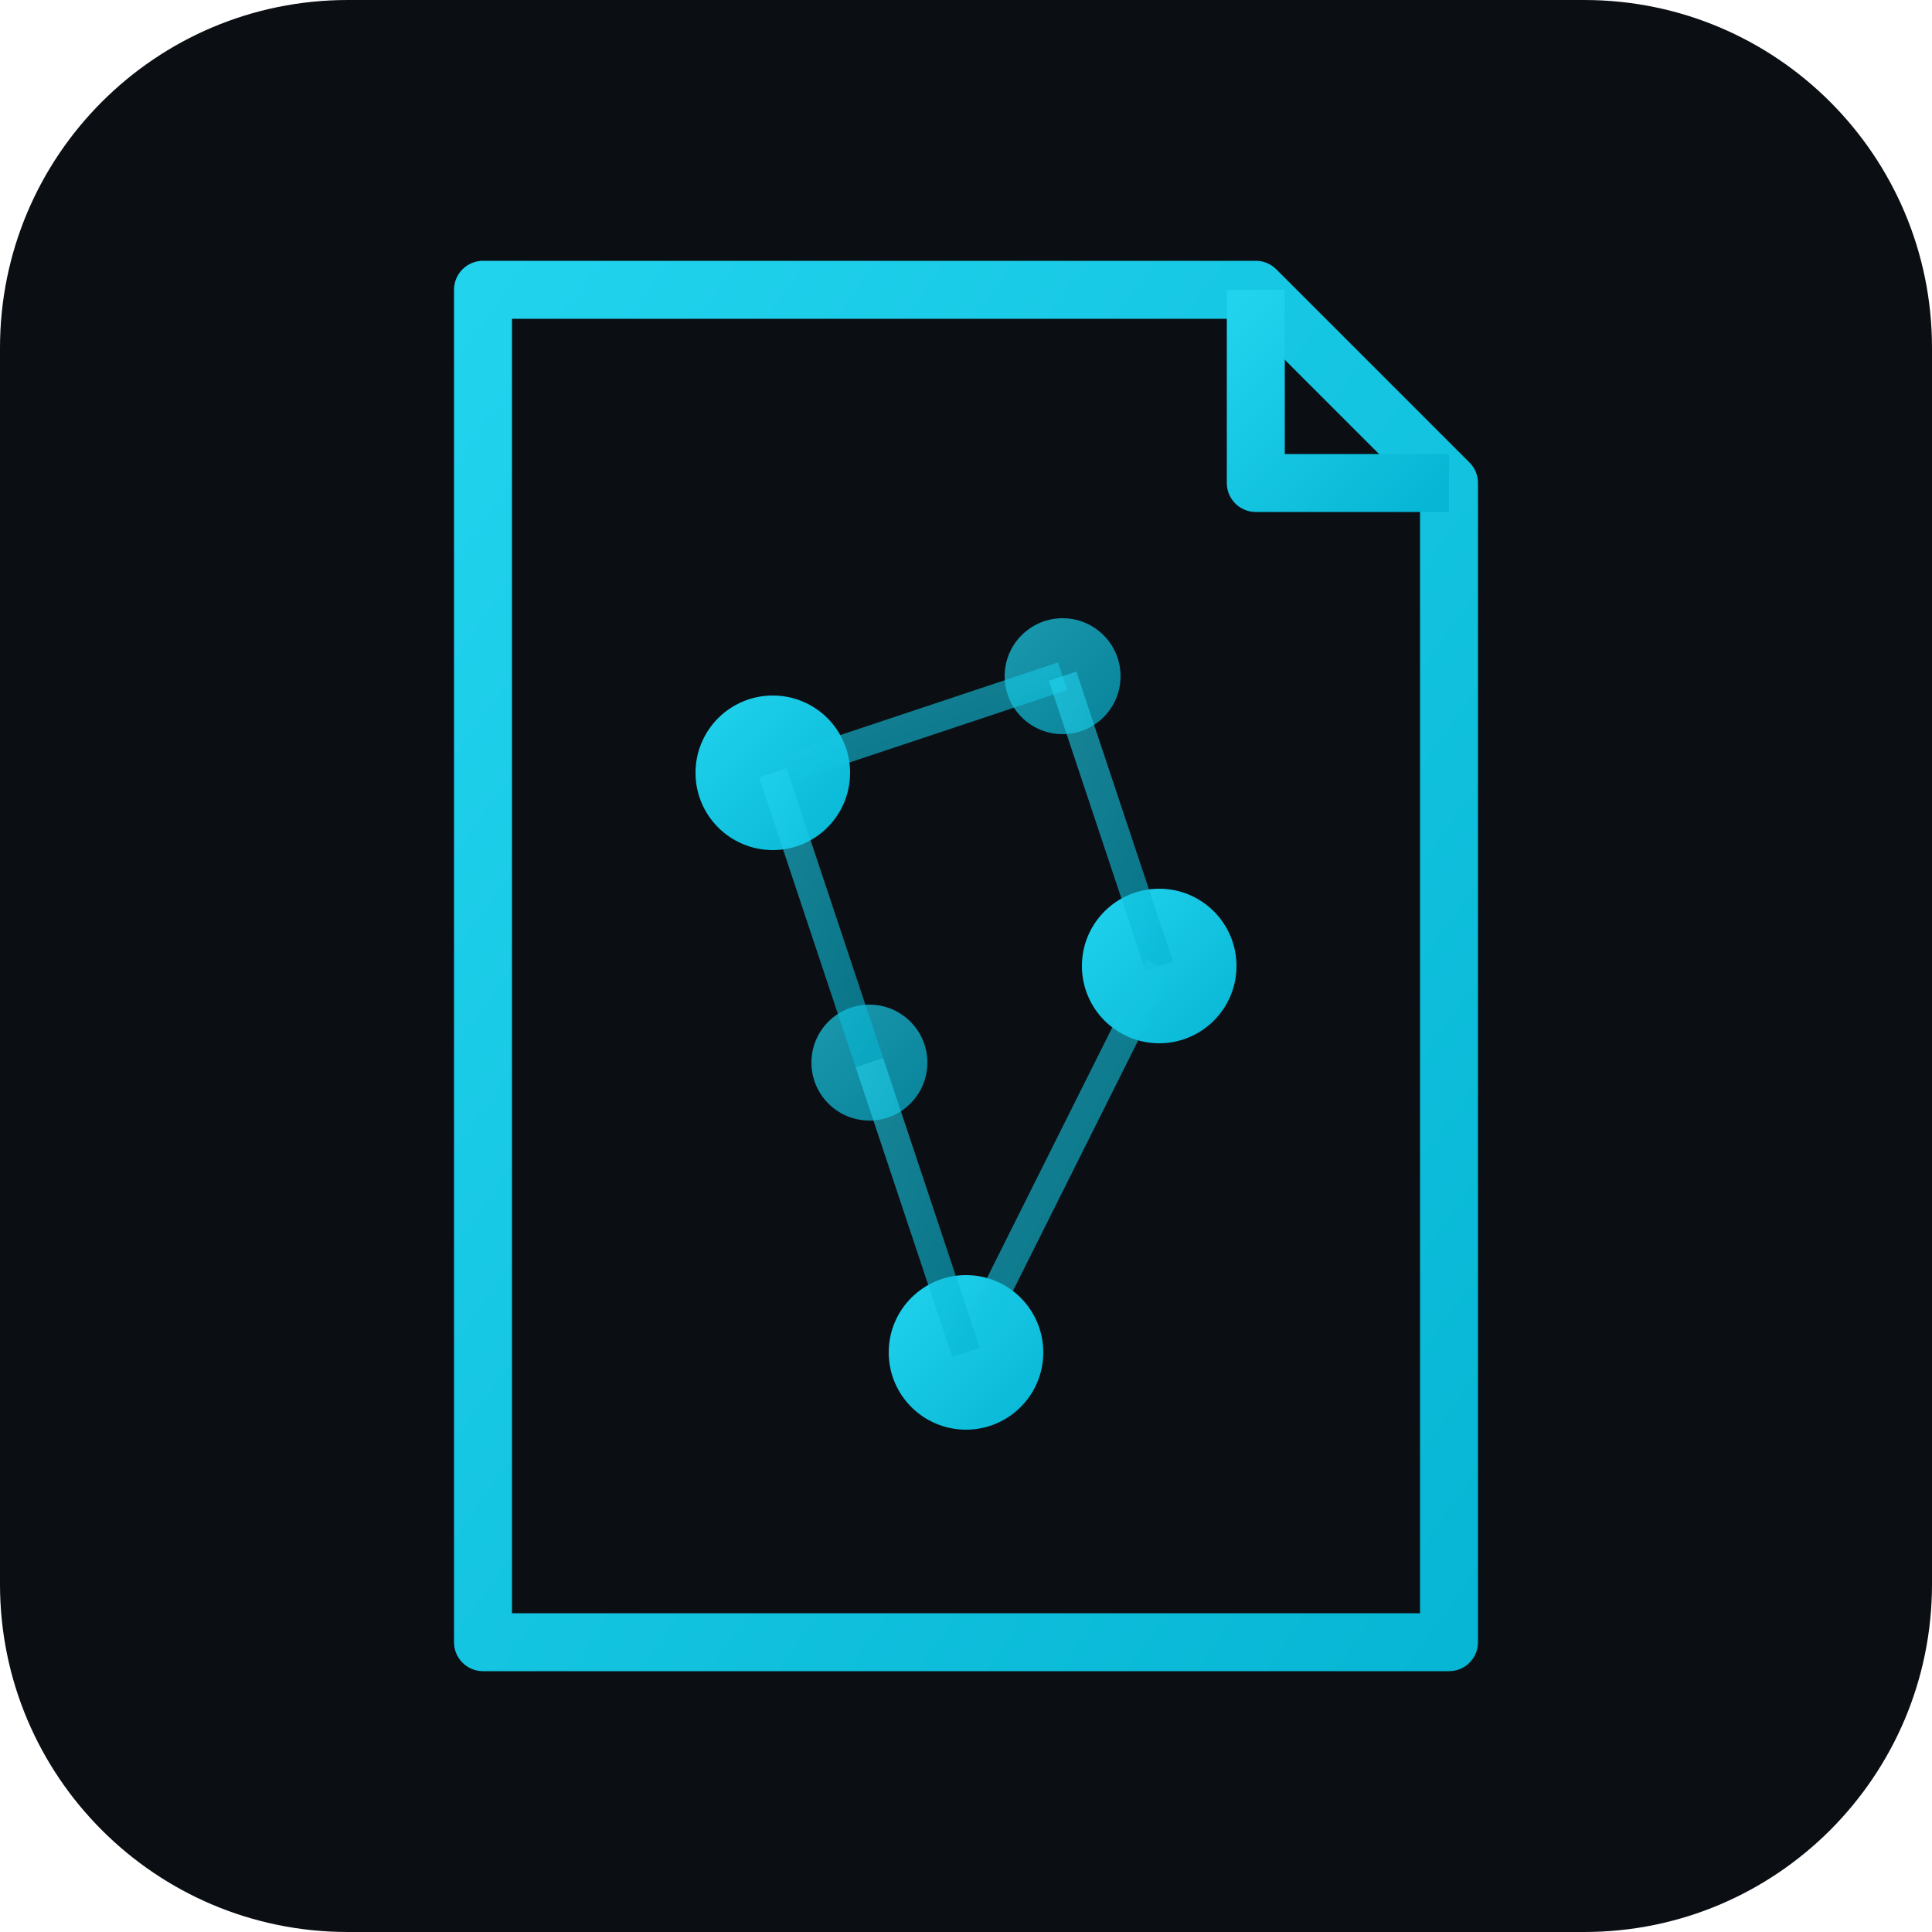
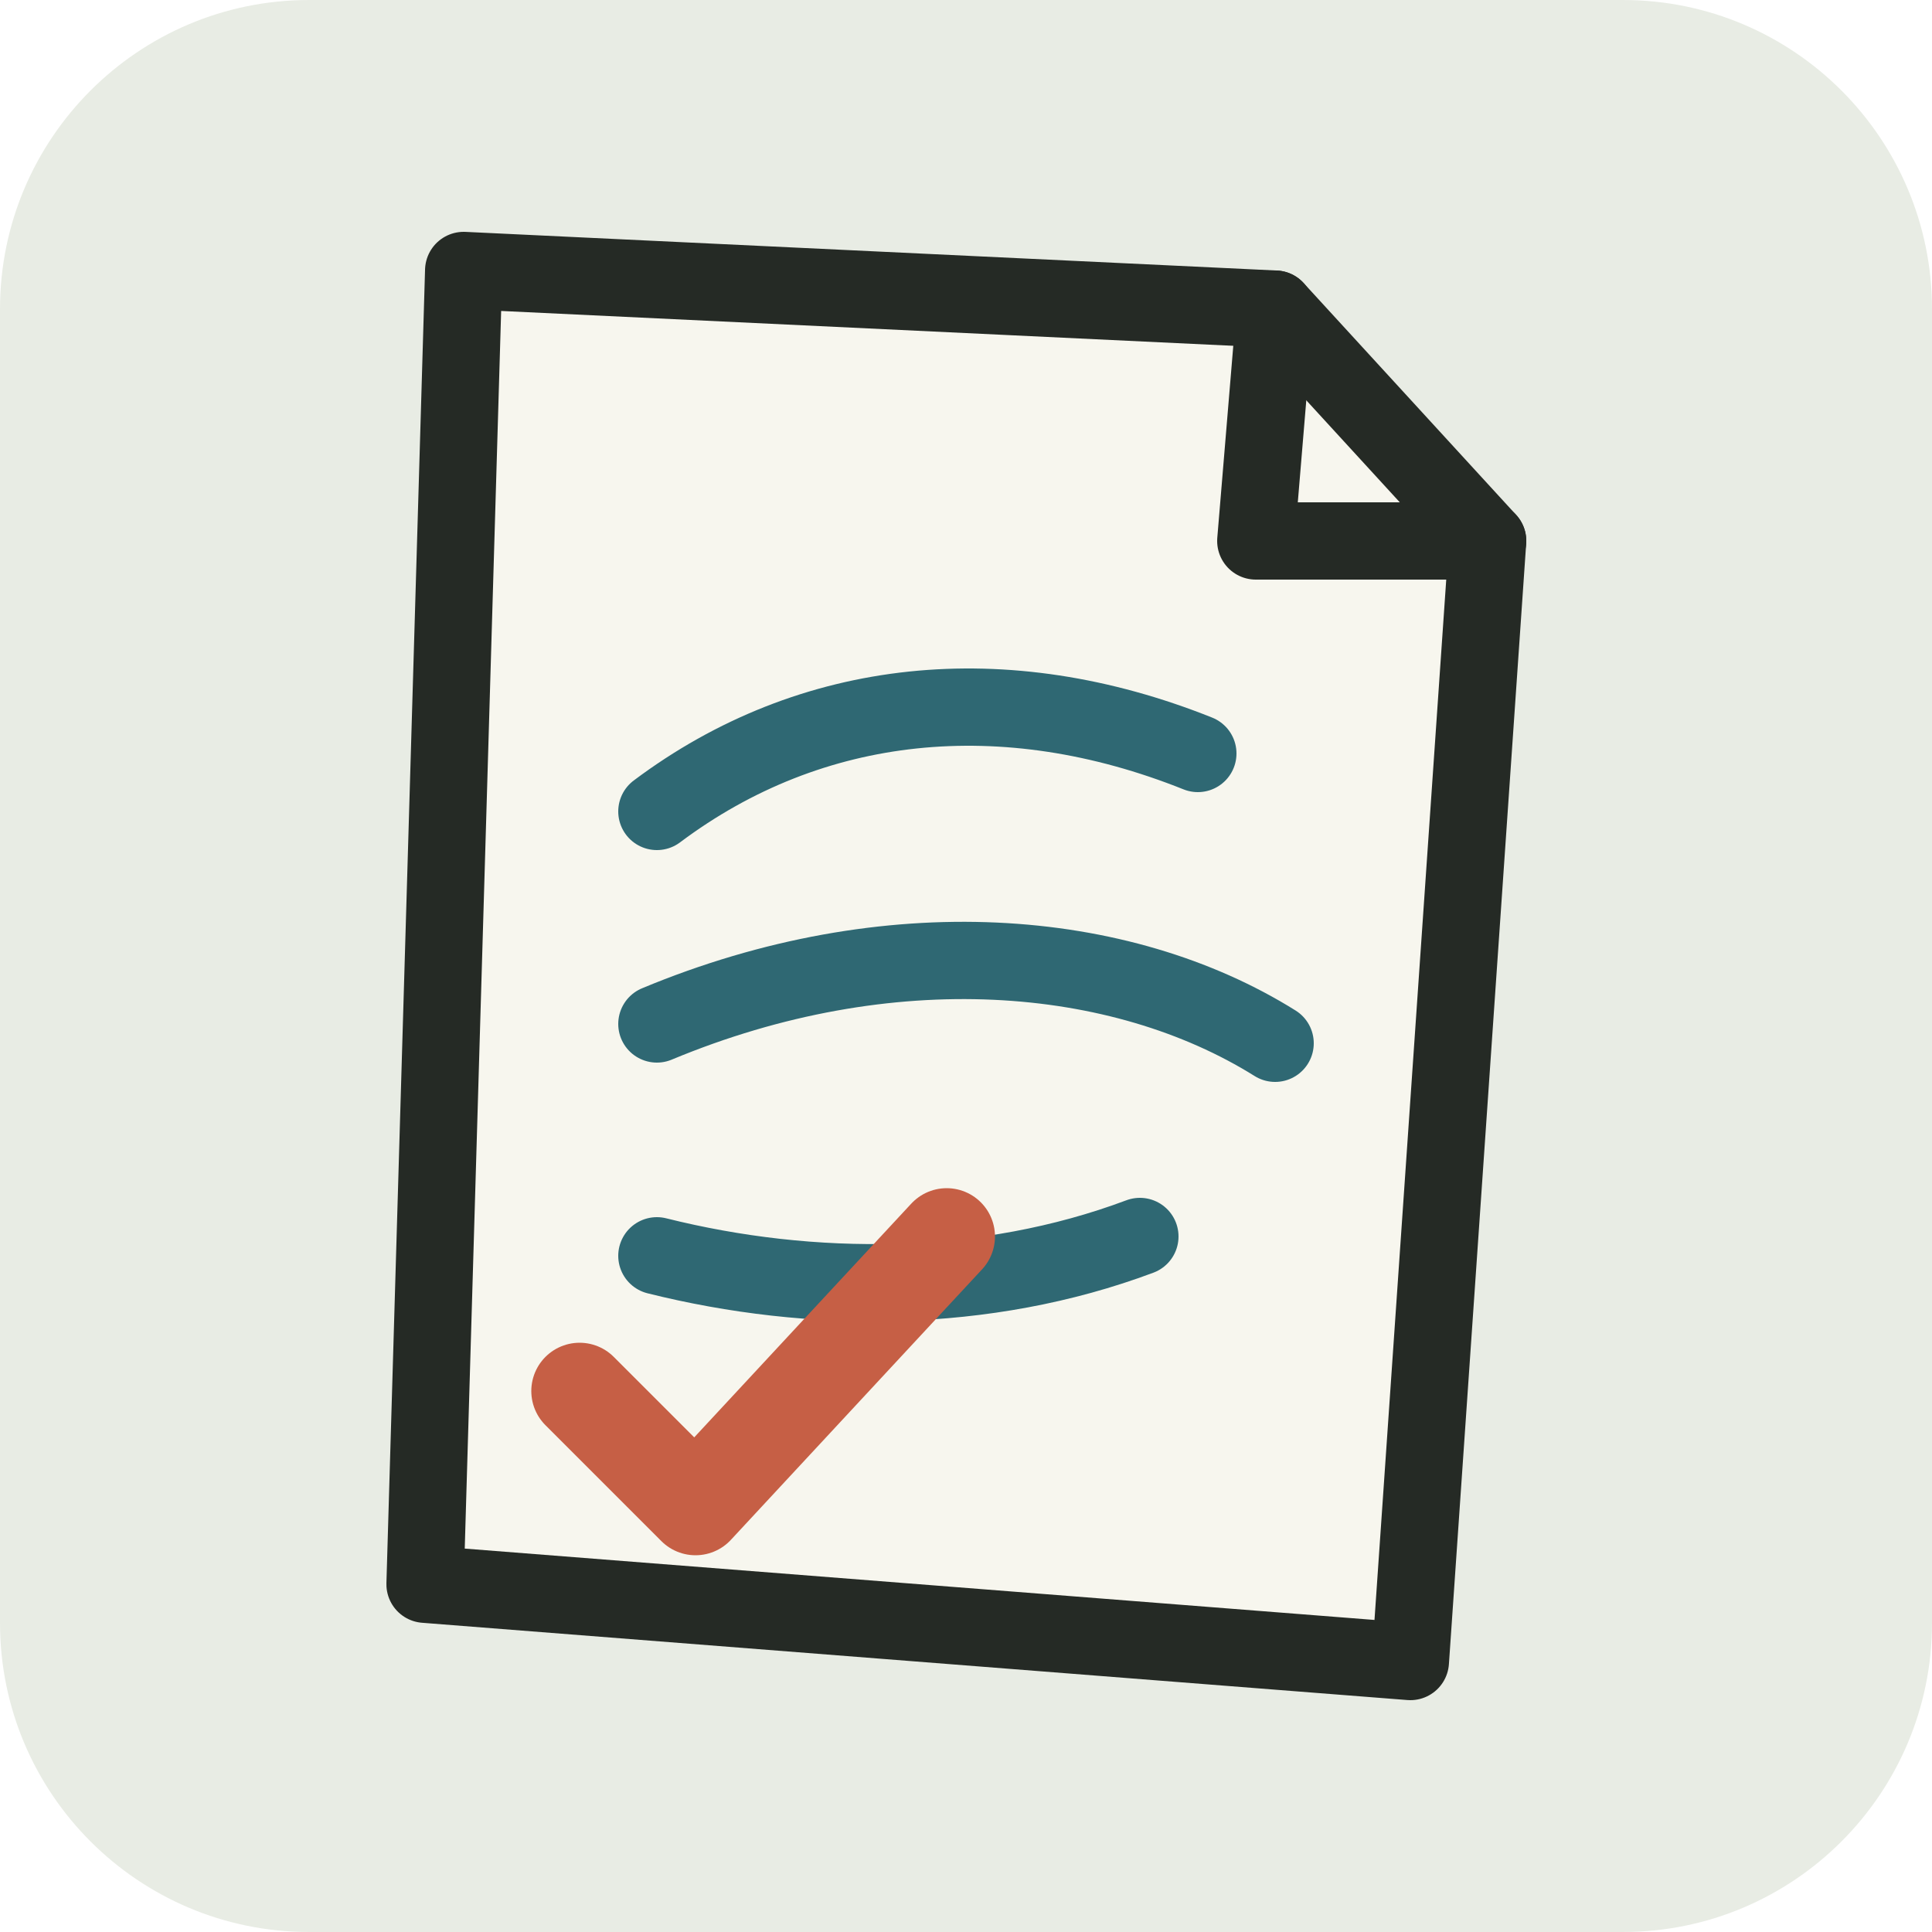
<svg xmlns="http://www.w3.org/2000/svg" viewBox="0 0 100 100">
-   <defs>
-     <linearGradient id="grad" x1="0%" y1="0%" x2="100%" y2="100%">
-       <stop offset="0%" style="stop-color:#22D3EE;stop-opacity:1" />
-       <stop offset="100%" style="stop-color:#06B6D4;stop-opacity:1" />
-     </linearGradient>
-   </defs>
-   <rect width="100" height="100" rx="18" fill="#0B0F14" />
-   <path d="M25 15 L65 15 L75 25 L75 85 L25 85 Z" fill="none" stroke="url(#grad)" stroke-width="3" stroke-linejoin="round" />
-   <path d="M65 15 L65 25 L75 25" fill="none" stroke="url(#grad)" stroke-width="3" stroke-linejoin="round" />
-   <circle cx="40" cy="40" r="4" fill="url(#grad)" />
-   <circle cx="55" cy="35" r="3" fill="url(#grad)" opacity="0.7" />
-   <circle cx="60" cy="50" r="4" fill="url(#grad)" />
-   <circle cx="45" cy="55" r="3" fill="url(#grad)" opacity="0.7" />
-   <circle cx="50" cy="70" r="4" fill="url(#grad)" />
-   <line x1="40" y1="40" x2="55" y2="35" stroke="url(#grad)" stroke-width="1.5" opacity="0.6" />
-   <line x1="55" y1="35" x2="60" y2="50" stroke="url(#grad)" stroke-width="1.5" opacity="0.6" />
-   <line x1="60" y1="50" x2="50" y2="70" stroke="url(#grad)" stroke-width="1.5" opacity="0.6" />
-   <line x1="40" y1="40" x2="45" y2="55" stroke="url(#grad)" stroke-width="1.5" opacity="0.6" />
-   <line x1="45" y1="55" x2="50" y2="70" stroke="url(#grad)" stroke-width="1.5" opacity="0.6" />
+   <rect width="100" height="100" rx="16" fill="#E8ECE4" />
+   <path d="M24 14 66 16 77 28 73 86 22 82Z" fill="#F7F6EE" stroke="#252A25" stroke-width="4" stroke-linejoin="round" />
+   <path d="m66 16-1 12h12" fill="none" stroke="#252A25" stroke-width="4" stroke-linecap="round" stroke-linejoin="round" />
+   <path d="M34 42c8-6 18-7 28-3M34 53c12-5 24-4 32 1M34 65c8 2 17 2 25-1" fill="none" stroke="#2F6873" stroke-width="4" stroke-linecap="round" />
+   <path d="m30 72 6 6 13-14" fill="none" stroke="#C65F45" stroke-width="5" stroke-linecap="round" stroke-linejoin="round" />
</svg>
